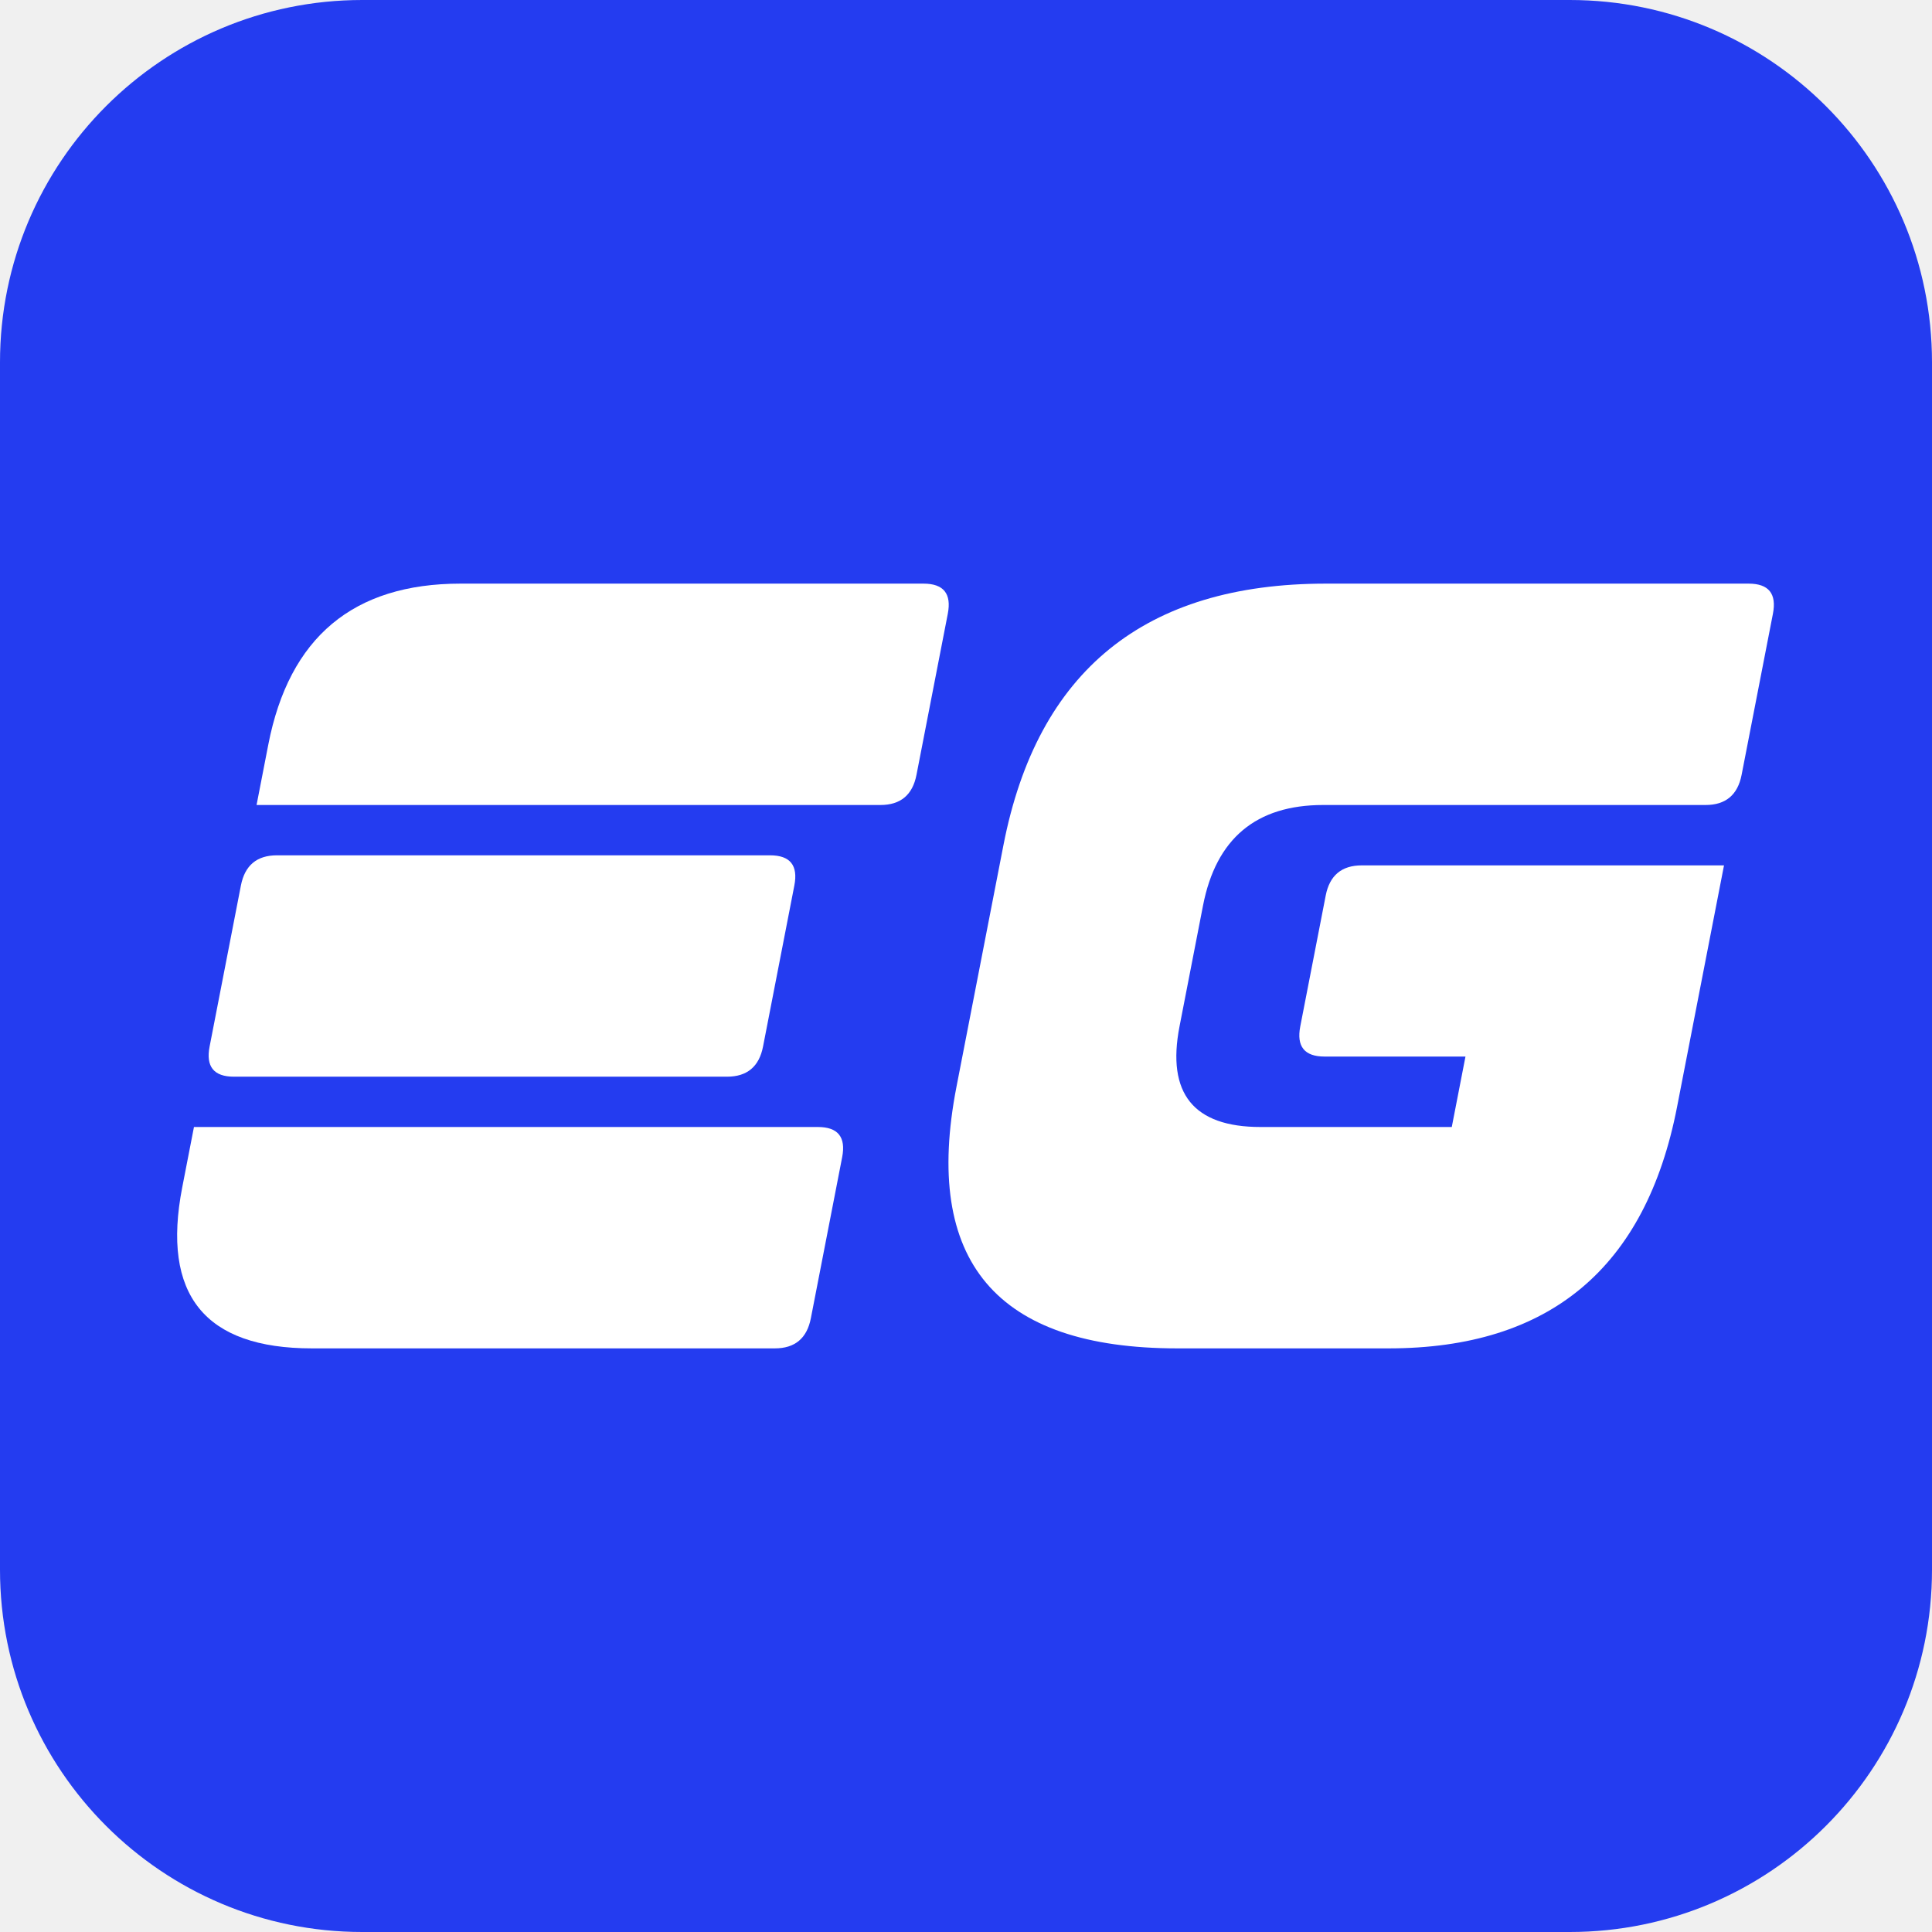
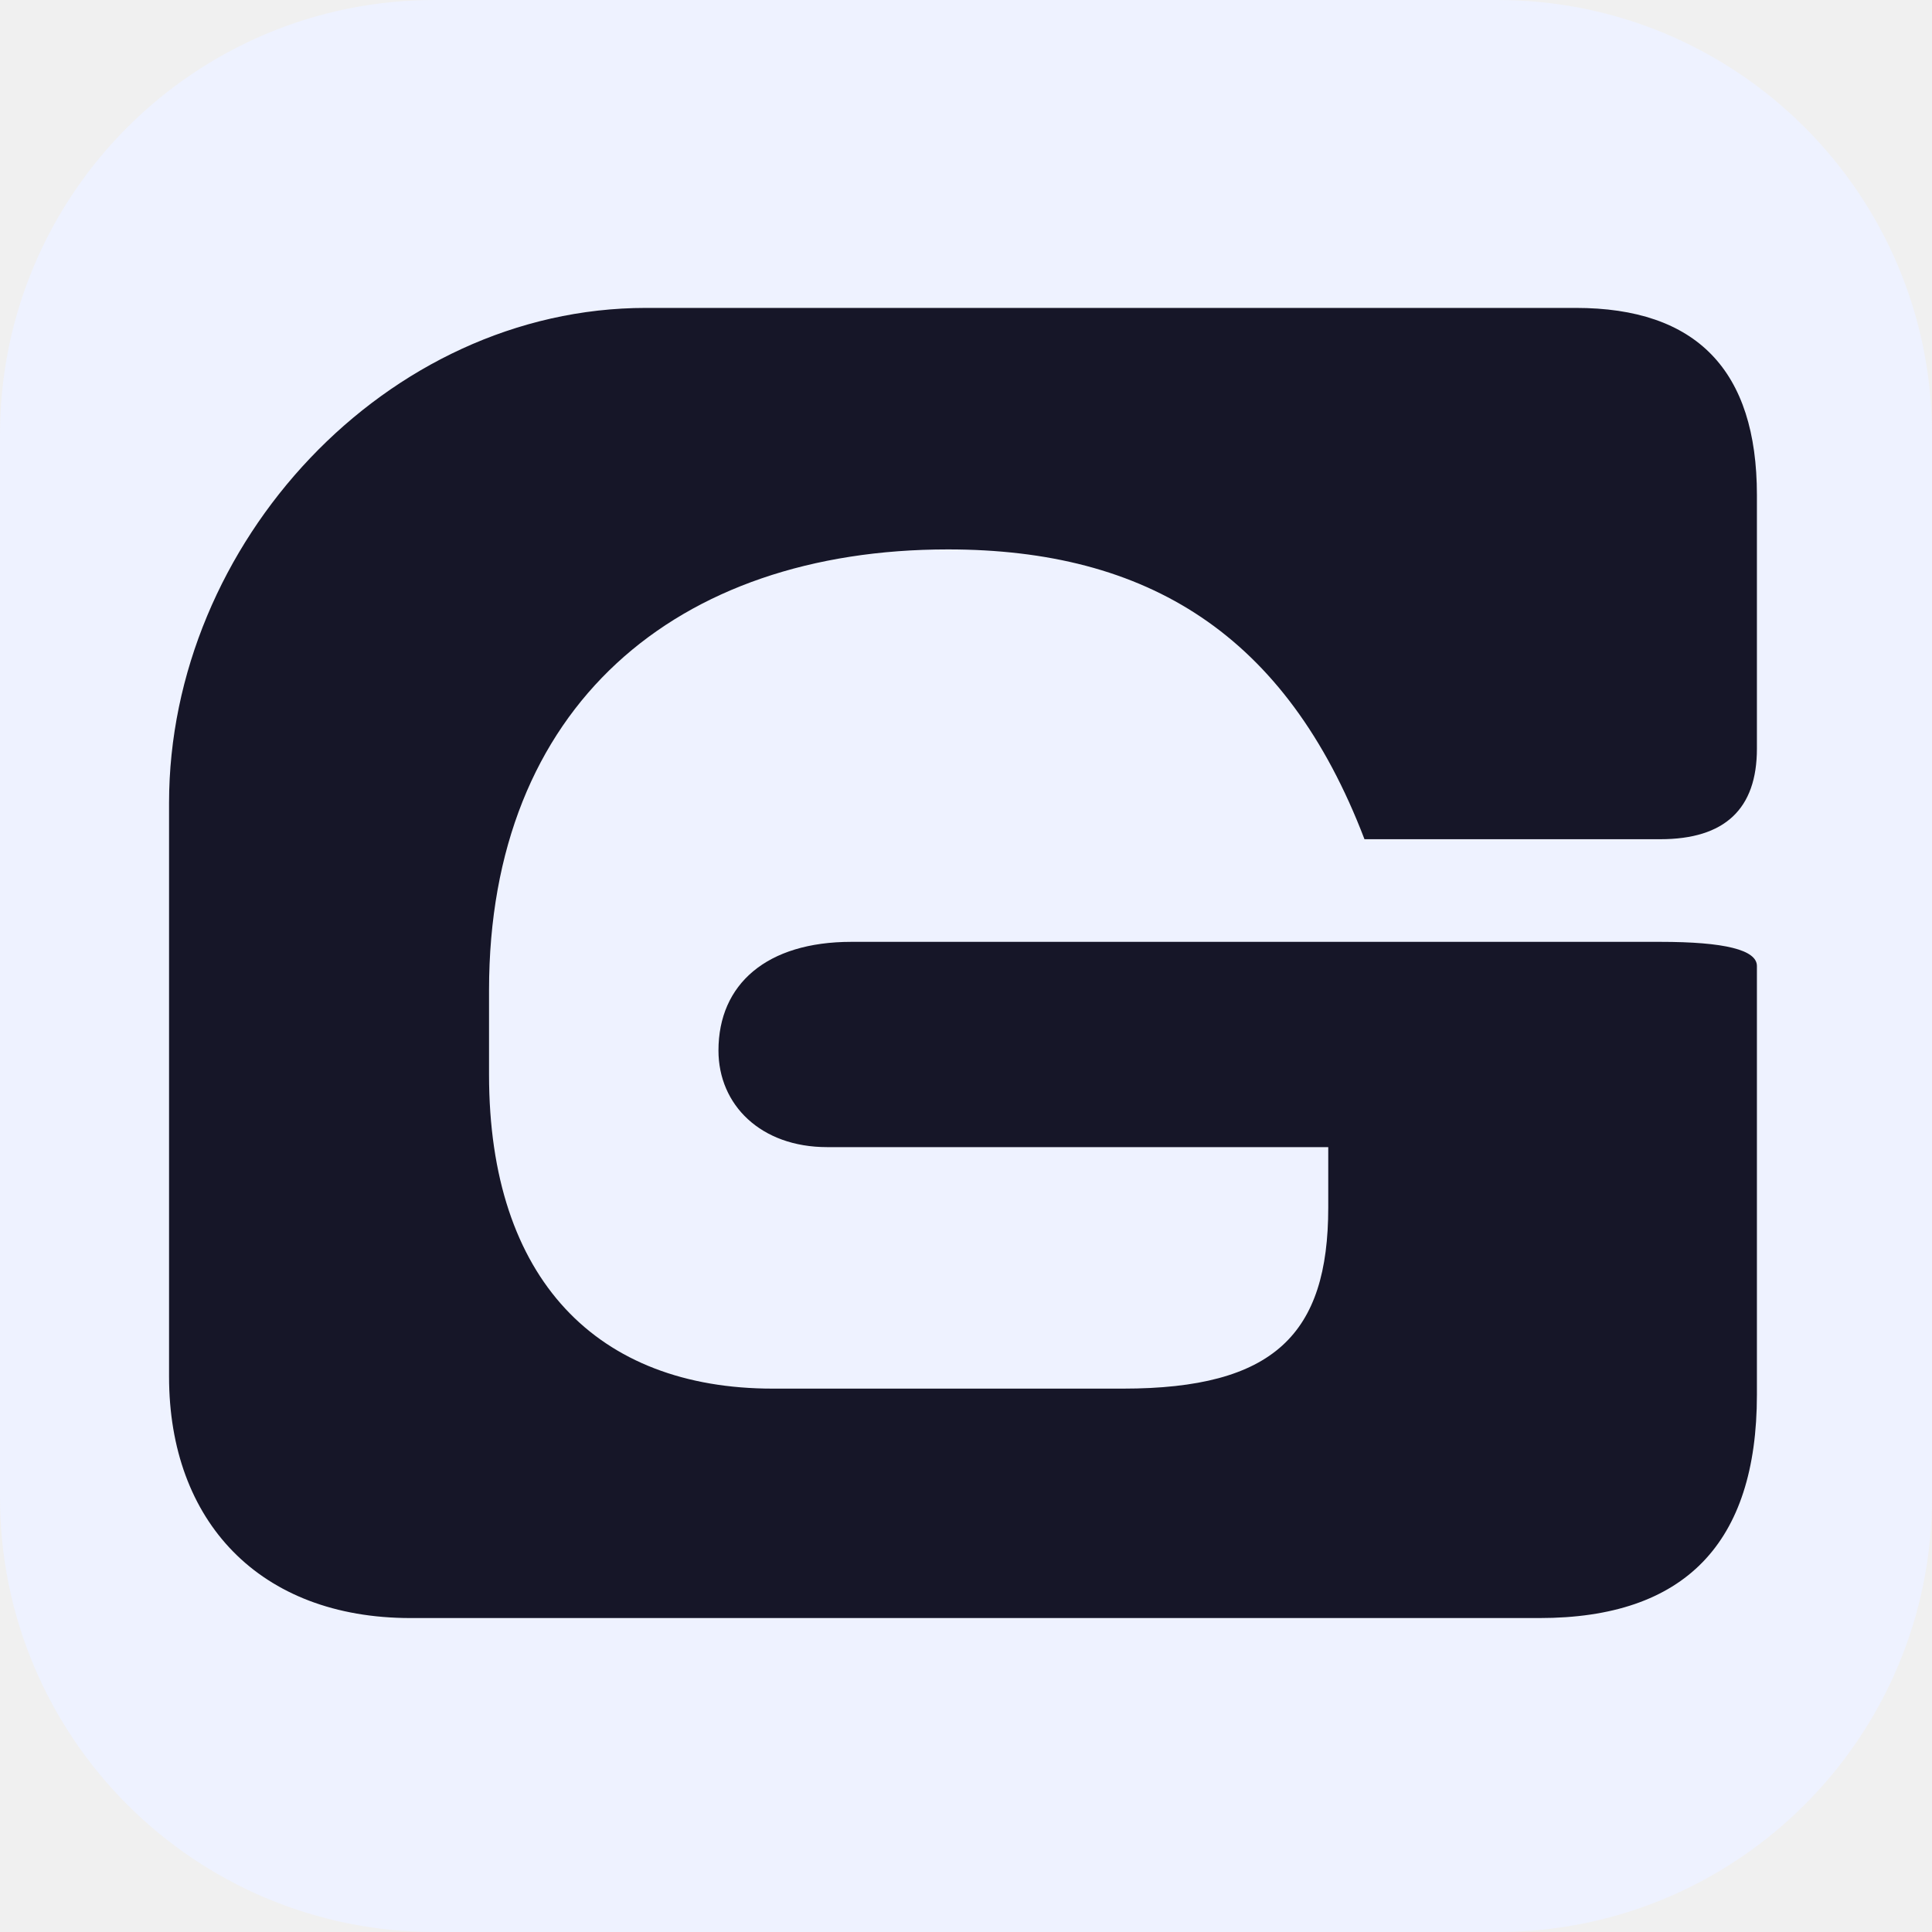
- <svg xmlns="http://www.w3.org/2000/svg" viewBox="0 0 192 192">
-   <rect width="192" height="192" rx="36" fill="#243CF0" />
-   <g fill="#fff" transform="translate(15 58)">
-     <path id="Top" d="M10.497 22L11.663 16Q14.773 0 30.773 0L76.773 0Q79.773 0 79.190 3L76.080 19Q75.497 22 72.497 22Z" />
-     <path id="Middle" d="M12.525 27L61.525 27Q64.525 27 63.941 30L60.831 46Q60.248 49 57.248 49L8.248 49Q5.248 49 5.831 46L8.941 30Q9.525 27 12.525 27Z" />
-     <path id="Bottom" d="M4.276 54L66.276 54Q69.276 54 68.693 57L65.583 73Q65.000 76 62.000 76L16.000 76Q0.000 76 3.110 60Z" />
-     <path id="G" d="M158.773 0Q161.773 0 161.190 3L158.080 19Q157.497 22 154.497 22L116.497 22Q106.497 22 104.553 32L102.220 44Q100.276 54 110.276 54L129.276 54L130.637 47L116.637 47Q113.637 47 114.220 44L116.747 31Q117.330 28 120.330 28L156.330 28L151.665 52Q147.000 76 123.000 76L102.000 76Q75.000 76 80.054 50L84.719 26Q89.773 0 116.773 0Z" />
+ <svg xmlns="http://www.w3.org/2000/svg" width="320" height="320" viewBox="0 0 320 320">
+   <rect width="320" height="320" rx="72" fill="#EEF2FF" />
+   <g fill="#161628" transform="translate(4 -2)">
+     <path d="M103 53H257Q287 53 287 84V126Q287 141 271 141H222C209 107 186 93 153 93C108 93 77 119 77 166V180C77 214 95 232 124 232H182C207 232 216 223 216 202V192H133C122 192 115 185 115 176C115 165 123 158 137 158H271Q287 158 287 162V233Q287 270 251 270H64C39 270 24 254 24 230V135C24 92 60 53 103 53Z" />
  </g>
</svg>
